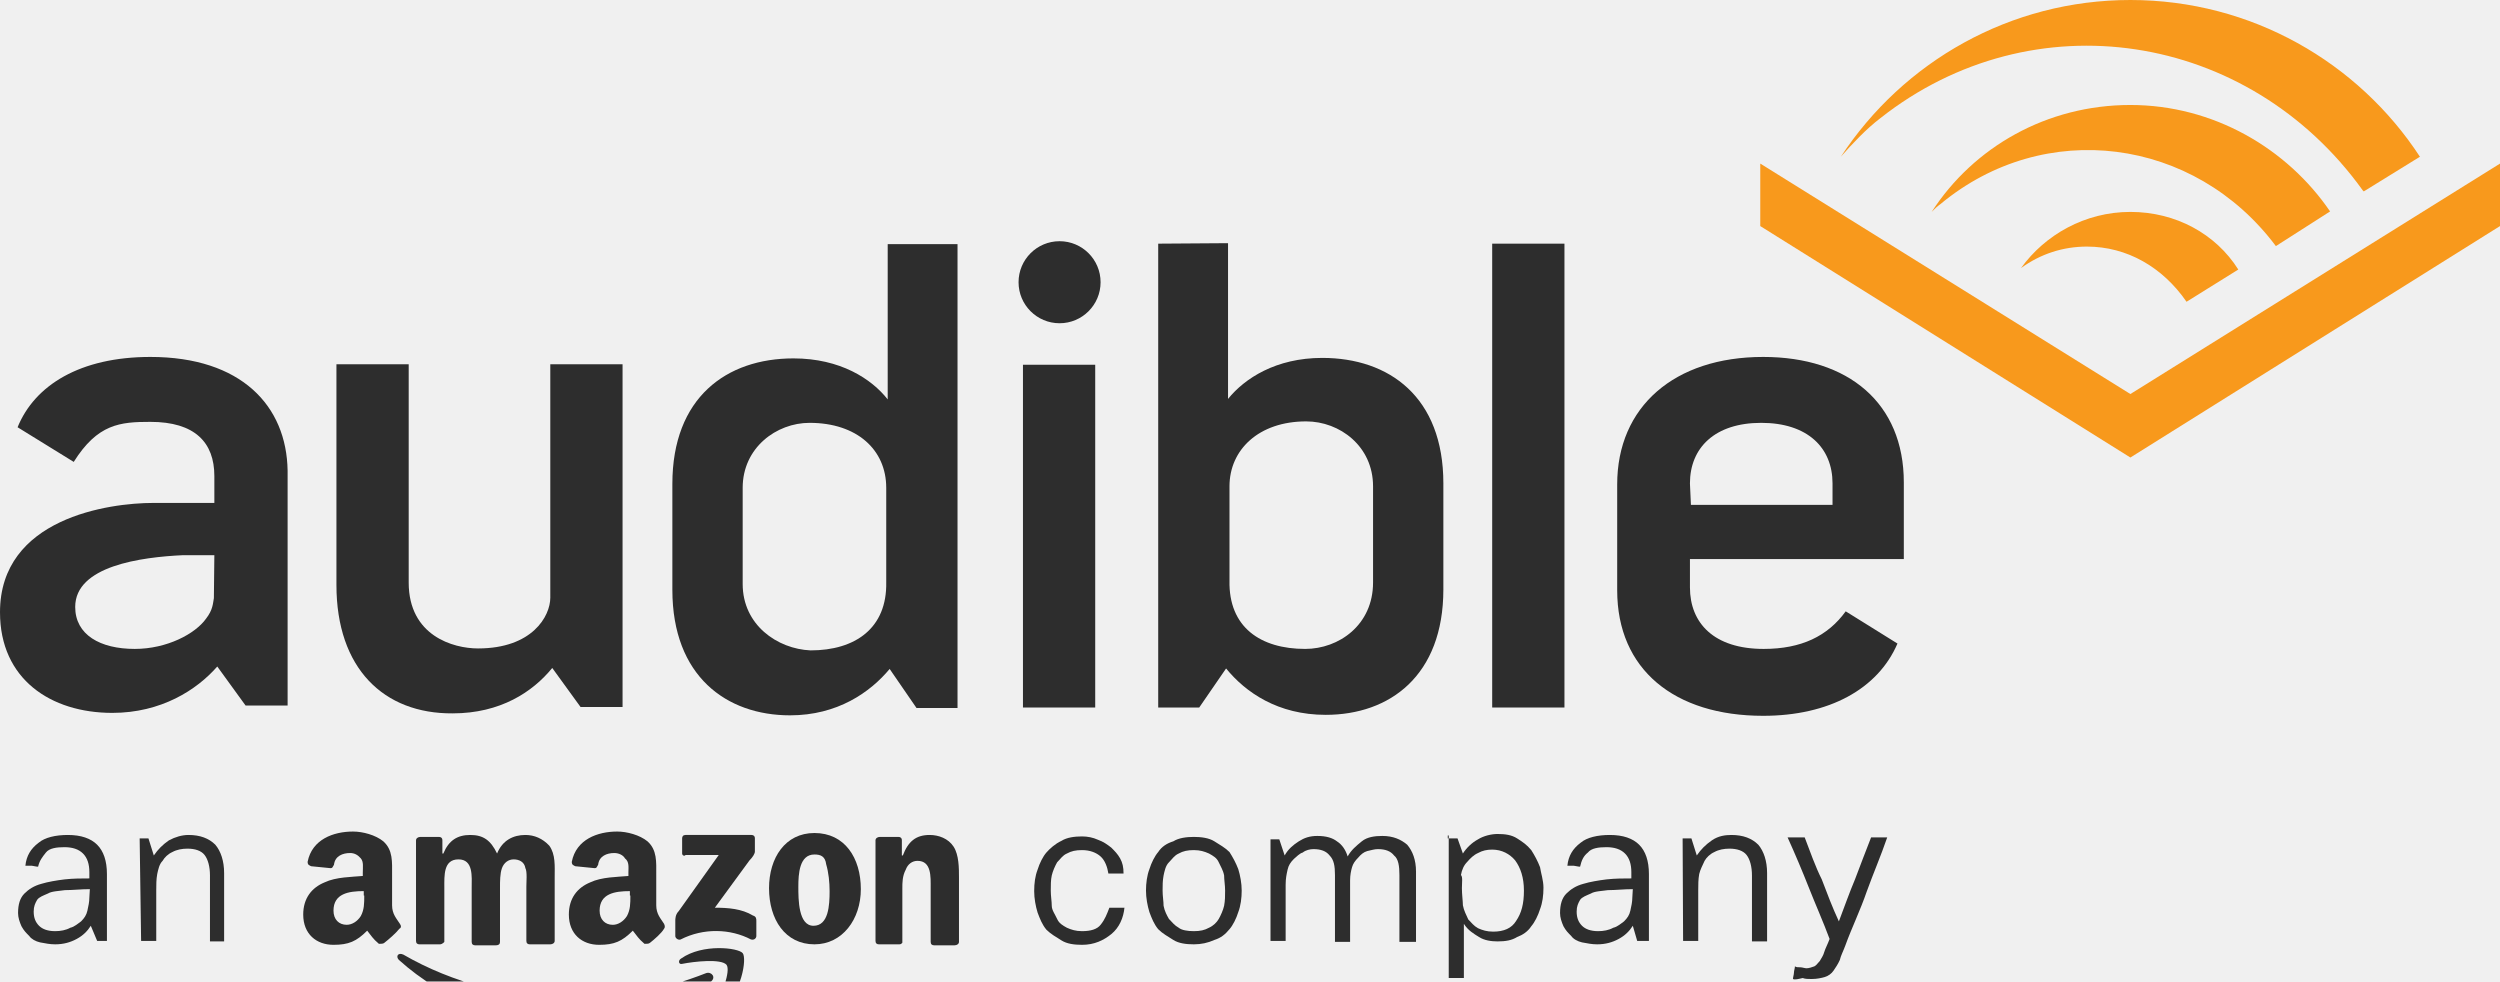
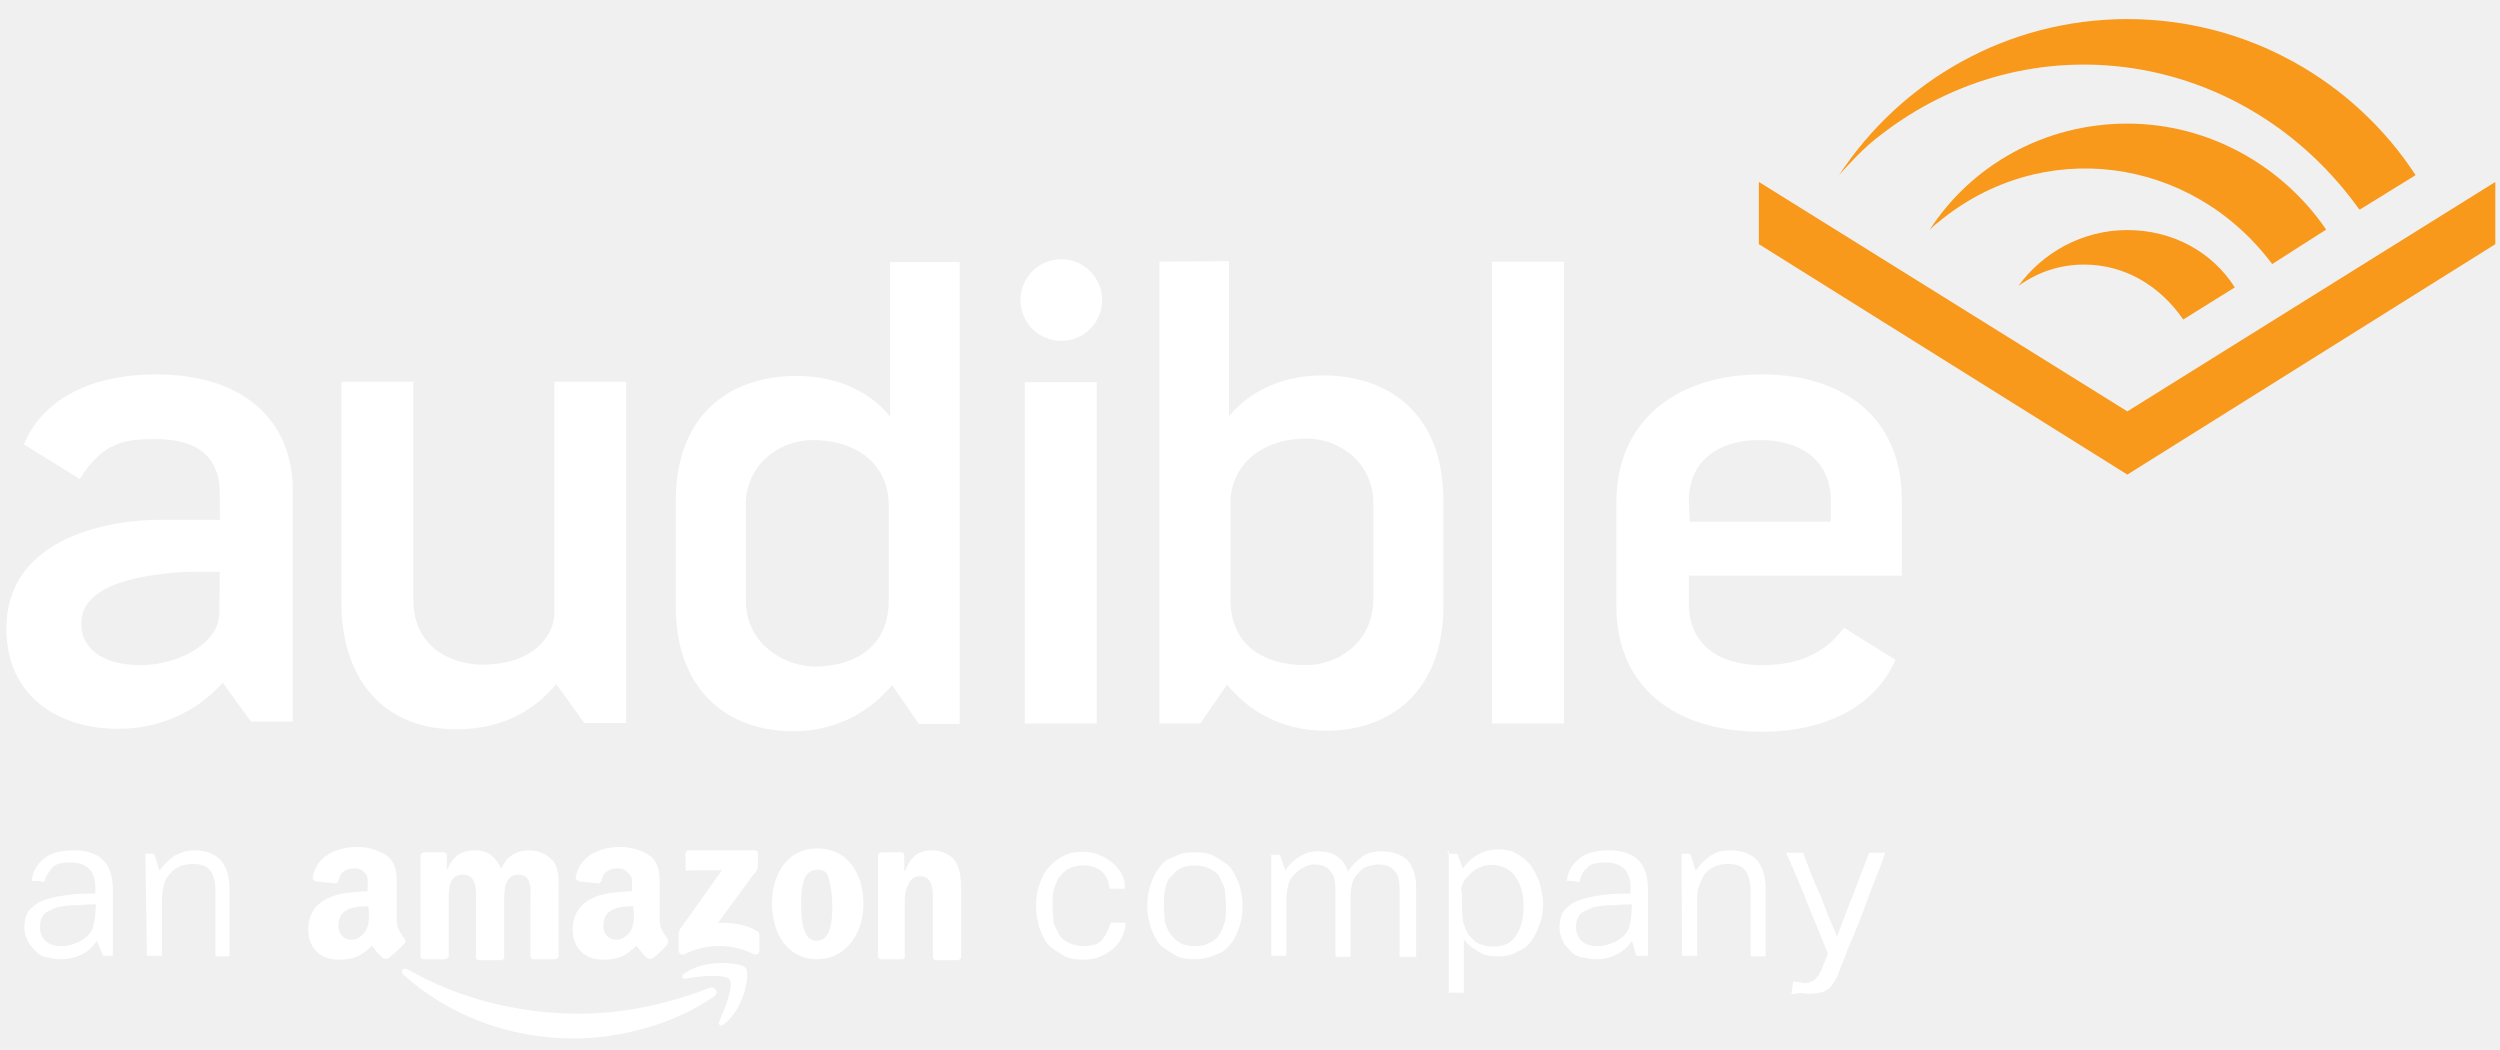
- <svg xmlns="http://www.w3.org/2000/svg" preserveAspectRatio="none" overflow="visible" style="display: block;" width="163.025" height="64" viewBox="0 0 163.025 64" fill="none">
-   <g id="Audible_logo 1" clip-path="url(#clip0_0_10)">
+ <svg xmlns="http://www.w3.org/2000/svg" preserveAspectRatio="none" overflow="visible" style="display: block;" width="131" height="55" viewBox="0 0 131 55" fill="none">
+   <g id="Audible_logo 1">
    <g id="Group">
-       <path id="Vector" d="M138.922 25.695L163.025 10.667V14.742L138.922 29.835L114.787 14.742V10.667L138.922 25.695Z" fill="#F8991C" />
-       <path id="Vector_2" d="M138.922 6.846C133.477 6.846 128.701 9.584 125.963 13.819C126.185 13.596 126.313 13.469 126.536 13.309C133.318 7.674 143.093 8.947 148.41 16.048L151.945 13.787C149.143 9.68 144.335 6.846 138.922 6.846Z" fill="#F8991C" />
-       <path id="Vector_3" d="M138.922 13.819C135.961 13.819 133.35 15.316 131.79 17.481C133.063 16.557 134.528 16.08 136.088 16.08C138.699 16.08 141.023 17.417 142.584 19.678L145.959 17.576C144.494 15.252 141.883 13.819 138.922 13.819Z" fill="#F8991C" />
-       <path id="Vector_4" d="M122.619 7.705C132.554 -0.127 146.595 2.006 154.078 12.418L154.142 12.482L157.803 10.221C153.792 4.076 146.818 0 138.922 0C131.089 0 124.116 4.012 120.04 10.221C120.773 9.393 121.696 8.406 122.619 7.705Z" fill="#F8991C" />
+       <path id="Vector" d="M111.472 21.556L130.755 9.533V12.794L111.472 24.868L92.164 12.794V9.533L111.472 21.556Z" fill="#F8991C" />
+       <path id="Vector_2" d="M111.472 6.477C107.116 6.477 103.295 8.667 101.105 12.055C101.283 11.877 101.385 11.775 101.563 11.648C106.989 7.139 114.809 8.158 119.063 13.838L121.89 12.03C119.649 8.744 115.802 6.477 111.472 6.477Z" fill="#F8991C" />
+       <path id="Vector_3" d="M111.472 12.055C109.103 12.055 107.015 13.252 105.766 14.984C106.785 14.245 107.957 13.863 109.205 13.863C111.294 13.863 113.154 14.933 114.402 16.742L117.102 15.06C115.93 13.201 113.841 12.055 111.472 12.055Z" fill="#F8991C" />
+       <path id="Vector_4" d="M98.43 7.164C106.378 0.898 117.611 2.605 123.597 10.934L123.648 10.985L126.578 9.177C123.368 4.26 117.789 1 111.472 1C105.206 1 99.627 4.21 96.367 9.177C96.953 8.514 97.692 7.725 98.43 7.164Z" fill="#F8991C" />
    </g>
    <g id="Group_2">
-       <path id="Vector_5" d="M5.922 60.37C5.7 60.721 5.413 61.007 4.999 61.23C4.585 61.453 4.139 61.58 3.598 61.58C3.248 61.58 2.961 61.517 2.611 61.453C2.324 61.389 2.038 61.23 1.91 61.039C1.688 60.816 1.56 60.689 1.401 60.402C1.274 60.116 1.178 59.829 1.178 59.542C1.178 58.969 1.306 58.556 1.592 58.269C1.879 57.982 2.229 57.759 2.707 57.632C3.12 57.505 3.694 57.409 4.203 57.346C4.776 57.282 5.317 57.282 5.827 57.282V56.868C5.827 56.358 5.7 55.944 5.413 55.658C5.126 55.371 4.712 55.244 4.203 55.244C3.694 55.244 3.216 55.308 2.993 55.594C2.77 55.881 2.579 56.104 2.484 56.518C2.356 56.518 2.133 56.454 2.07 56.454C2.006 56.454 1.719 56.454 1.656 56.454C1.719 55.817 2.006 55.34 2.515 54.958C2.929 54.607 3.63 54.448 4.426 54.448C5.286 54.448 5.922 54.671 6.336 55.085C6.75 55.499 6.973 56.136 6.973 56.995V61.358H6.336L5.922 60.37ZM5.859 57.982C5.286 57.982 4.744 58.046 4.235 58.046C3.821 58.11 3.375 58.11 3.12 58.269C2.834 58.396 2.547 58.492 2.42 58.683C2.293 58.906 2.197 59.097 2.197 59.447C2.197 59.861 2.324 60.148 2.547 60.37C2.77 60.593 3.12 60.721 3.598 60.721C3.948 60.721 4.299 60.657 4.585 60.498C4.872 60.434 5.095 60.211 5.286 60.084C5.508 59.861 5.636 59.67 5.7 59.383C5.763 59.097 5.827 58.81 5.827 58.524L5.859 57.982Z" fill="#2D2D2D" />
-       <path id="Vector_6" d="M9.107 54.671H9.68L10.03 55.785C10.317 55.371 10.603 55.085 11.017 54.798C11.431 54.575 11.877 54.448 12.291 54.448C13.055 54.448 13.628 54.671 14.042 55.085C14.392 55.499 14.615 56.136 14.615 56.932V61.389H13.692V57.091C13.692 56.518 13.564 56.04 13.341 55.754C13.119 55.467 12.705 55.34 12.227 55.34C11.877 55.34 11.527 55.403 11.24 55.562C10.953 55.69 10.73 55.913 10.603 56.136C10.38 56.358 10.317 56.709 10.253 56.995C10.189 57.346 10.189 57.696 10.189 58.046V61.358H9.202L9.107 54.671Z" fill="#2D2D2D" />
-       <path id="Vector_7" d="M73.329 59.16C73.266 59.861 72.979 60.498 72.47 60.912C71.96 61.325 71.355 61.612 70.559 61.612C70.05 61.612 69.572 61.548 69.222 61.326C68.872 61.103 68.521 60.912 68.235 60.625C67.948 60.275 67.821 59.925 67.662 59.511C67.534 59.097 67.439 58.587 67.439 58.11C67.439 57.6 67.502 57.123 67.662 56.709C67.789 56.295 68.012 55.849 68.235 55.594C68.458 55.34 68.808 55.021 69.222 54.83C69.572 54.607 70.082 54.543 70.559 54.543C70.909 54.543 71.26 54.607 71.61 54.766C71.96 54.894 72.183 55.053 72.47 55.276C72.692 55.499 72.883 55.69 73.043 55.976C73.202 56.263 73.266 56.549 73.266 56.963H72.278C72.215 56.549 72.056 56.104 71.769 55.849C71.483 55.594 71.069 55.435 70.559 55.435C70.145 55.435 69.859 55.499 69.572 55.658C69.285 55.785 69.158 56.008 68.935 56.231C68.808 56.454 68.649 56.804 68.585 57.091C68.521 57.377 68.521 57.727 68.521 58.078C68.521 58.428 68.585 58.778 68.585 59.065C68.585 59.351 68.808 59.638 68.935 59.925C69.063 60.211 69.285 60.339 69.572 60.498C69.859 60.625 70.145 60.721 70.559 60.721C71.132 60.721 71.546 60.593 71.769 60.307C72.056 59.956 72.183 59.606 72.342 59.192H73.329V59.16Z" fill="#2D2D2D" />
-       <path id="Vector_8" d="M77.851 61.58C77.341 61.58 76.864 61.517 76.513 61.294C76.163 61.071 75.813 60.88 75.526 60.593C75.24 60.243 75.112 59.893 74.953 59.479C74.826 59.065 74.73 58.555 74.73 58.078C74.73 57.6 74.794 57.091 74.953 56.677C75.081 56.263 75.303 55.817 75.526 55.562C75.749 55.212 76.1 54.989 76.513 54.862C76.864 54.639 77.373 54.575 77.851 54.575C78.328 54.575 78.838 54.639 79.188 54.862C79.538 55.085 79.889 55.276 80.175 55.562C80.398 55.913 80.589 56.263 80.748 56.677C80.876 57.091 80.971 57.6 80.971 58.078C80.971 58.555 80.907 59.065 80.748 59.479C80.621 59.893 80.398 60.338 80.175 60.593C79.889 60.943 79.602 61.166 79.188 61.294C78.774 61.485 78.328 61.58 77.851 61.58ZM77.851 60.721C78.265 60.721 78.551 60.657 78.838 60.498C79.124 60.37 79.347 60.147 79.475 59.924C79.602 59.702 79.761 59.351 79.825 59.065C79.889 58.715 79.889 58.428 79.889 58.078C79.889 57.727 79.825 57.377 79.825 57.091C79.761 56.74 79.602 56.517 79.475 56.231C79.347 55.944 79.124 55.817 78.838 55.658C78.551 55.53 78.265 55.435 77.851 55.435C77.437 55.435 77.15 55.499 76.864 55.658C76.577 55.785 76.45 56.008 76.227 56.231C76.004 56.454 75.94 56.804 75.877 57.091C75.813 57.441 75.813 57.727 75.813 58.078C75.813 58.428 75.877 58.778 75.877 59.065C75.94 59.415 76.1 59.702 76.227 59.924C76.45 60.147 76.577 60.338 76.864 60.498C77.055 60.657 77.437 60.721 77.851 60.721Z" fill="#2D2D2D" />
-       <path id="Vector_9" d="M91.256 61.421V57.059C91.256 56.486 91.192 56.008 90.906 55.785C90.683 55.499 90.332 55.371 89.855 55.371C89.632 55.371 89.441 55.435 89.154 55.499C88.931 55.562 88.74 55.722 88.581 55.913C88.358 56.136 88.231 56.327 88.167 56.55C88.103 56.772 88.04 57.059 88.04 57.409V61.421H87.053V57.059C87.053 56.486 86.989 56.072 86.703 55.785C86.48 55.499 86.129 55.371 85.652 55.371C85.429 55.371 85.142 55.435 84.951 55.594C84.728 55.658 84.537 55.881 84.378 56.008C84.155 56.231 84.028 56.422 83.964 56.709C83.9 56.995 83.837 57.282 83.837 57.696V61.358H82.85V54.735H83.423L83.773 55.785C83.996 55.371 84.346 55.085 84.697 54.862C85.047 54.639 85.397 54.512 85.906 54.512C86.48 54.512 86.894 54.639 87.18 54.862C87.53 55.085 87.753 55.435 87.881 55.849C88.103 55.435 88.454 55.148 88.804 54.862C89.154 54.575 89.664 54.512 90.141 54.512C90.842 54.512 91.351 54.735 91.765 55.085C92.115 55.499 92.338 56.072 92.338 56.836V61.421H91.256Z" fill="#2D2D2D" />
-       <path id="Vector_10" d="M94.408 54.671H95.045L95.395 55.658C95.618 55.308 95.968 54.957 96.382 54.734C96.732 54.512 97.242 54.384 97.656 54.384C98.165 54.384 98.579 54.448 98.929 54.671C99.28 54.894 99.566 55.085 99.853 55.435C100.076 55.785 100.267 56.136 100.426 56.549C100.49 56.963 100.649 57.409 100.649 57.887C100.649 58.396 100.585 58.874 100.426 59.288C100.298 59.702 100.076 60.147 99.853 60.402C99.63 60.752 99.28 60.975 98.929 61.103C98.579 61.325 98.165 61.389 97.656 61.389C97.242 61.389 96.796 61.325 96.446 61.103C96.096 60.88 95.745 60.689 95.459 60.243V63.777H94.472V54.48H94.408V54.671ZM95.331 57.919C95.331 58.333 95.395 58.778 95.395 59.033C95.459 59.383 95.618 59.67 95.745 59.956C95.968 60.179 96.096 60.37 96.382 60.529C96.669 60.657 96.955 60.752 97.369 60.752C98.07 60.752 98.579 60.529 98.866 60.052C99.216 59.542 99.375 58.938 99.375 58.078C99.375 57.218 99.152 56.581 98.802 56.104C98.452 55.69 97.942 55.403 97.305 55.403C96.955 55.403 96.669 55.467 96.382 55.626C96.096 55.753 95.873 55.976 95.682 56.199C95.459 56.422 95.331 56.709 95.268 57.059C95.395 57.186 95.331 57.536 95.331 57.919Z" fill="#2D2D2D" />
-       <path id="Vector_11" d="M106.476 60.37C106.253 60.721 105.966 61.007 105.552 61.23C105.138 61.453 104.693 61.58 104.151 61.58C103.801 61.58 103.514 61.517 103.164 61.453C102.878 61.389 102.591 61.23 102.464 61.039C102.241 60.816 102.113 60.689 101.954 60.402C101.827 60.116 101.731 59.829 101.731 59.542C101.731 58.969 101.859 58.556 102.145 58.269C102.432 57.982 102.782 57.759 103.26 57.632C103.674 57.505 104.247 57.409 104.756 57.346C105.329 57.282 105.871 57.282 106.38 57.282V56.868C106.38 56.358 106.253 55.944 105.966 55.658C105.68 55.371 105.266 55.244 104.756 55.244C104.247 55.244 103.769 55.308 103.546 55.594C103.26 55.817 103.132 56.104 103.037 56.518C102.909 56.518 102.687 56.454 102.623 56.454C102.495 56.454 102.273 56.454 102.209 56.454C102.273 55.817 102.559 55.34 103.069 54.958C103.483 54.607 104.183 54.448 104.979 54.448C105.839 54.448 106.476 54.671 106.89 55.085C107.303 55.499 107.526 56.136 107.526 56.995V61.358H106.762L106.476 60.37ZM106.476 57.982C105.902 57.982 105.361 58.046 104.852 58.046C104.438 58.11 103.992 58.11 103.737 58.269C103.451 58.396 103.164 58.492 103.037 58.683C102.909 58.906 102.814 59.097 102.814 59.447C102.814 59.861 102.941 60.148 103.164 60.37C103.387 60.593 103.737 60.721 104.215 60.721C104.565 60.721 104.915 60.657 105.202 60.498C105.489 60.434 105.711 60.211 105.902 60.084C106.125 59.861 106.253 59.67 106.316 59.383C106.38 59.097 106.444 58.81 106.444 58.524L106.476 57.982Z" fill="#2D2D2D" />
-       <path id="Vector_12" d="M109.724 54.671H110.297L110.647 55.785C110.933 55.371 111.22 55.085 111.634 54.798C112.048 54.512 112.494 54.448 112.908 54.448C113.672 54.448 114.245 54.671 114.659 55.085C115.009 55.499 115.232 56.136 115.232 56.932V61.389H114.245V57.091C114.245 56.518 114.118 56.04 113.895 55.754C113.672 55.467 113.258 55.34 112.78 55.34C112.43 55.34 112.08 55.403 111.793 55.562C111.507 55.69 111.284 55.913 111.156 56.136C111.029 56.422 110.87 56.709 110.806 56.995C110.742 57.346 110.742 57.696 110.742 58.046V61.358H109.755L109.724 54.671Z" fill="#2D2D2D" />
-       <path id="Vector_13" d="M116.92 63.841C116.92 63.714 116.983 63.554 116.983 63.427C116.983 63.3 117.047 63.141 117.047 63.013C117.111 63.077 117.27 63.077 117.397 63.077C117.525 63.077 117.684 63.141 117.811 63.141C117.938 63.141 118.161 63.077 118.321 63.013C118.448 62.95 118.543 62.79 118.671 62.663C118.798 62.44 118.894 62.313 118.957 62.09C119.021 61.867 119.18 61.58 119.308 61.23C118.894 60.116 118.384 58.969 117.97 57.919C117.556 56.868 117.047 55.658 116.569 54.607H117.684C118.034 55.531 118.384 56.518 118.798 57.346C119.148 58.269 119.499 59.192 119.913 60.084C120.263 59.16 120.613 58.173 120.963 57.346C121.314 56.422 121.664 55.499 122.014 54.607H123.065C122.651 55.817 122.141 56.995 121.728 58.142C121.314 59.352 120.74 60.53 120.327 61.676C120.199 62.026 120.04 62.313 119.976 62.599C119.849 62.886 119.69 63.109 119.562 63.3C119.435 63.491 119.212 63.65 118.989 63.714C118.766 63.777 118.48 63.841 118.13 63.841C117.907 63.841 117.716 63.841 117.556 63.777C117.27 63.841 117.047 63.905 116.92 63.841Z" fill="#2D2D2D" />
+       <path id="Vector_5" d="M5.073 49.295C4.894 49.576 4.665 49.805 4.334 49.983C4.003 50.161 3.646 50.263 3.213 50.263C2.933 50.263 2.704 50.212 2.424 50.161C2.194 50.111 1.965 49.983 1.863 49.83C1.685 49.652 1.583 49.55 1.456 49.321C1.354 49.092 1.277 48.862 1.277 48.633C1.277 48.175 1.379 47.843 1.608 47.614C1.838 47.385 2.118 47.207 2.5 47.105C2.831 47.003 3.29 46.926 3.697 46.876C4.156 46.825 4.589 46.825 4.996 46.825V46.493C4.996 46.086 4.894 45.755 4.665 45.525C4.436 45.296 4.105 45.194 3.697 45.194C3.29 45.194 2.908 45.245 2.729 45.474C2.551 45.704 2.398 45.882 2.322 46.213C2.22 46.213 2.042 46.162 1.991 46.162C1.94 46.162 1.71 46.162 1.659 46.162C1.71 45.653 1.94 45.271 2.347 44.965C2.678 44.685 3.239 44.557 3.876 44.557C4.563 44.557 5.073 44.736 5.404 45.067C5.735 45.398 5.913 45.907 5.913 46.595V50.085H5.404L5.073 49.295ZM5.022 47.385C4.563 47.385 4.13 47.436 3.723 47.436C3.392 47.487 3.035 47.487 2.831 47.614C2.602 47.716 2.373 47.792 2.271 47.945C2.169 48.124 2.092 48.276 2.092 48.557C2.092 48.888 2.194 49.117 2.373 49.295C2.551 49.474 2.831 49.576 3.213 49.576C3.493 49.576 3.774 49.525 4.003 49.397C4.232 49.346 4.41 49.168 4.563 49.066C4.742 48.888 4.843 48.735 4.894 48.506C4.945 48.276 4.996 48.047 4.996 47.818L5.022 47.385Z" fill="white" />
+       <path id="Vector_6" d="M7.62 44.736H8.079L8.359 45.627C8.588 45.296 8.817 45.067 9.148 44.838C9.48 44.659 9.836 44.557 10.167 44.557C10.779 44.557 11.237 44.736 11.568 45.067C11.849 45.398 12.027 45.907 12.027 46.544V50.111H11.288V46.672C11.288 46.213 11.186 45.831 11.008 45.602C10.83 45.373 10.498 45.271 10.116 45.271C9.836 45.271 9.556 45.322 9.327 45.449C9.098 45.551 8.919 45.729 8.817 45.907C8.639 46.086 8.588 46.366 8.537 46.595C8.486 46.875 8.486 47.156 8.486 47.436V50.085H7.697L7.62 44.736Z" fill="white" />
+       <path id="Vector_7" d="M58.998 48.328C58.947 48.888 58.718 49.397 58.31 49.728C57.903 50.06 57.419 50.289 56.782 50.289C56.374 50.289 55.992 50.238 55.712 50.06C55.432 49.881 55.152 49.728 54.923 49.499C54.693 49.219 54.592 48.939 54.464 48.608C54.362 48.277 54.286 47.869 54.286 47.487C54.286 47.079 54.337 46.697 54.464 46.366C54.566 46.035 54.744 45.678 54.923 45.475C55.101 45.271 55.381 45.016 55.712 44.863C55.992 44.685 56.4 44.634 56.782 44.634C57.062 44.634 57.343 44.685 57.623 44.812C57.903 44.914 58.081 45.042 58.31 45.22C58.489 45.398 58.642 45.551 58.769 45.78C58.896 46.01 58.947 46.239 58.947 46.57H58.158C58.107 46.239 57.979 45.882 57.75 45.678C57.521 45.475 57.19 45.347 56.782 45.347C56.451 45.347 56.222 45.398 55.992 45.526C55.763 45.627 55.661 45.806 55.483 45.984C55.381 46.162 55.254 46.443 55.203 46.672C55.152 46.901 55.152 47.181 55.152 47.461C55.152 47.742 55.203 48.022 55.203 48.251C55.203 48.48 55.381 48.71 55.483 48.939C55.585 49.168 55.763 49.27 55.992 49.397C56.222 49.499 56.451 49.576 56.782 49.576C57.241 49.576 57.572 49.474 57.75 49.245C57.979 48.964 58.081 48.684 58.209 48.353H58.998V48.328Z" fill="white" />
+       <path id="Vector_8" d="M62.615 50.263C62.208 50.263 61.826 50.212 61.546 50.034C61.265 49.855 60.985 49.703 60.756 49.473C60.527 49.193 60.425 48.913 60.297 48.582C60.196 48.251 60.119 47.843 60.119 47.461C60.119 47.079 60.17 46.671 60.297 46.34C60.399 46.009 60.578 45.652 60.756 45.449C60.934 45.168 61.215 44.99 61.546 44.888C61.826 44.71 62.233 44.659 62.615 44.659C62.998 44.659 63.405 44.71 63.685 44.888C63.965 45.067 64.246 45.219 64.475 45.449C64.653 45.729 64.806 46.009 64.933 46.34C65.035 46.671 65.112 47.079 65.112 47.461C65.112 47.843 65.061 48.251 64.933 48.582C64.832 48.913 64.653 49.27 64.475 49.473C64.246 49.754 64.016 49.932 63.685 50.034C63.354 50.187 62.998 50.263 62.615 50.263ZM62.615 49.575C62.947 49.575 63.176 49.524 63.405 49.397C63.634 49.295 63.813 49.117 63.915 48.938C64.016 48.76 64.144 48.48 64.195 48.251C64.246 47.97 64.246 47.741 64.246 47.461C64.246 47.181 64.195 46.901 64.195 46.671C64.144 46.391 64.016 46.213 63.915 45.984C63.813 45.754 63.634 45.652 63.405 45.525C63.176 45.423 62.947 45.347 62.615 45.347C62.284 45.347 62.055 45.398 61.826 45.525C61.596 45.627 61.495 45.805 61.316 45.984C61.138 46.162 61.087 46.442 61.036 46.671C60.985 46.952 60.985 47.181 60.985 47.461C60.985 47.741 61.036 48.021 61.036 48.251C61.087 48.531 61.215 48.76 61.316 48.938C61.495 49.117 61.596 49.27 61.826 49.397C61.979 49.524 62.284 49.575 62.615 49.575Z" fill="white" />
+       <path id="Vector_9" d="M73.339 50.137V46.647C73.339 46.189 73.288 45.807 73.059 45.628C72.881 45.399 72.601 45.297 72.219 45.297C72.04 45.297 71.888 45.348 71.658 45.399C71.48 45.45 71.327 45.577 71.2 45.73C71.021 45.908 70.919 46.061 70.869 46.24C70.818 46.418 70.767 46.647 70.767 46.927V50.137H69.977V46.647C69.977 46.189 69.926 45.858 69.697 45.628C69.519 45.399 69.238 45.297 68.856 45.297C68.678 45.297 68.449 45.348 68.296 45.475C68.118 45.526 67.965 45.705 67.837 45.807C67.659 45.985 67.557 46.138 67.506 46.367C67.455 46.596 67.404 46.825 67.404 47.157V50.086H66.615V44.788H67.073L67.353 45.628C67.532 45.297 67.812 45.068 68.092 44.89C68.372 44.711 68.652 44.609 69.06 44.609C69.519 44.609 69.85 44.711 70.079 44.89C70.359 45.068 70.537 45.348 70.639 45.679C70.818 45.348 71.098 45.119 71.378 44.89C71.658 44.66 72.066 44.609 72.448 44.609C73.008 44.609 73.416 44.788 73.747 45.068C74.027 45.399 74.206 45.858 74.206 46.469V50.137H73.339Z" fill="white" />
+       <path id="Vector_10" d="M75.861 44.736H76.371L76.651 45.526C76.829 45.245 77.109 44.965 77.441 44.787C77.721 44.608 78.128 44.507 78.459 44.507C78.867 44.507 79.198 44.558 79.478 44.736C79.758 44.914 79.988 45.067 80.217 45.347C80.395 45.627 80.548 45.908 80.675 46.239C80.726 46.57 80.854 46.926 80.854 47.309C80.854 47.716 80.803 48.098 80.675 48.429C80.574 48.761 80.395 49.117 80.217 49.321C80.039 49.601 79.758 49.779 79.478 49.881C79.198 50.06 78.867 50.111 78.459 50.111C78.128 50.111 77.772 50.06 77.491 49.881C77.211 49.703 76.931 49.55 76.702 49.194V52.021H75.912V44.583H75.861V44.736ZM76.6 47.334C76.6 47.665 76.651 48.022 76.651 48.226C76.702 48.506 76.829 48.735 76.931 48.964C77.109 49.143 77.211 49.295 77.441 49.423C77.67 49.525 77.899 49.601 78.23 49.601C78.79 49.601 79.198 49.423 79.427 49.041C79.707 48.633 79.835 48.149 79.835 47.462C79.835 46.774 79.657 46.264 79.376 45.882C79.096 45.551 78.689 45.322 78.179 45.322C77.899 45.322 77.67 45.373 77.441 45.5C77.211 45.602 77.033 45.78 76.88 45.959C76.702 46.137 76.6 46.366 76.549 46.646C76.651 46.748 76.6 47.028 76.6 47.334Z" fill="white" />
+       <path id="Vector_11" d="M85.515 49.295C85.337 49.576 85.108 49.805 84.777 49.983C84.445 50.161 84.089 50.263 83.656 50.263C83.376 50.263 83.146 50.212 82.866 50.161C82.637 50.111 82.408 49.983 82.306 49.83C82.127 49.652 82.025 49.55 81.898 49.321C81.796 49.092 81.72 48.862 81.72 48.633C81.72 48.175 81.822 47.843 82.051 47.614C82.28 47.385 82.561 47.207 82.942 47.105C83.274 47.003 83.732 46.926 84.14 46.876C84.598 46.825 85.031 46.825 85.439 46.825V46.493C85.439 46.086 85.337 45.755 85.108 45.525C84.879 45.296 84.547 45.194 84.14 45.194C83.732 45.194 83.35 45.245 83.172 45.474C82.942 45.653 82.841 45.882 82.764 46.213C82.662 46.213 82.484 46.162 82.433 46.162C82.331 46.162 82.153 46.162 82.102 46.162C82.153 45.653 82.382 45.271 82.79 44.965C83.121 44.685 83.681 44.557 84.318 44.557C85.006 44.557 85.515 44.736 85.846 45.067C86.178 45.398 86.356 45.907 86.356 46.595V50.085H85.745L85.515 49.295ZM85.515 47.385C85.057 47.385 84.624 47.436 84.216 47.436C83.885 47.487 83.528 47.487 83.325 47.614C83.095 47.716 82.866 47.792 82.764 47.945C82.662 48.124 82.586 48.276 82.586 48.557C82.586 48.888 82.688 49.117 82.866 49.295C83.044 49.474 83.325 49.576 83.707 49.576C83.987 49.576 84.267 49.525 84.496 49.397C84.726 49.346 84.904 49.168 85.057 49.066C85.235 48.888 85.337 48.735 85.388 48.506C85.439 48.276 85.49 48.047 85.49 47.818L85.515 47.385Z" fill="white" />
+       <path id="Vector_12" d="M88.114 44.736H88.572L88.852 45.627C89.082 45.296 89.311 45.067 89.642 44.838C89.973 44.608 90.33 44.557 90.661 44.557C91.272 44.557 91.731 44.736 92.062 45.067C92.342 45.398 92.52 45.907 92.52 46.544V50.111H91.731V46.672C91.731 46.213 91.629 45.831 91.451 45.602C91.272 45.373 90.941 45.271 90.559 45.271C90.279 45.271 89.999 45.322 89.769 45.449C89.54 45.551 89.362 45.729 89.26 45.907C89.158 46.137 89.031 46.366 88.98 46.595C88.929 46.875 88.929 47.156 88.929 47.436V50.085H88.139L88.114 44.736Z" fill="white" />
+       <path id="Vector_13" d="M93.871 52.072C93.871 51.97 93.921 51.843 93.921 51.741C93.921 51.639 93.972 51.511 93.972 51.41C94.023 51.461 94.151 51.461 94.253 51.461C94.354 51.461 94.482 51.511 94.584 51.511C94.686 51.511 94.864 51.461 94.991 51.41C95.093 51.359 95.17 51.231 95.272 51.129C95.373 50.951 95.45 50.849 95.501 50.671C95.552 50.492 95.679 50.263 95.781 49.983C95.45 49.092 95.042 48.175 94.711 47.334C94.38 46.493 93.972 45.525 93.59 44.685H94.482C94.762 45.423 95.042 46.213 95.373 46.875C95.654 47.614 95.934 48.353 96.265 49.066C96.545 48.327 96.825 47.538 97.106 46.875C97.386 46.137 97.666 45.398 97.946 44.685H98.787C98.456 45.653 98.048 46.595 97.717 47.512C97.386 48.48 96.927 49.423 96.596 50.34C96.494 50.62 96.367 50.849 96.316 51.078C96.214 51.308 96.087 51.486 95.985 51.639C95.883 51.792 95.704 51.919 95.526 51.97C95.348 52.021 95.119 52.072 94.838 52.072C94.66 52.072 94.507 52.072 94.38 52.021C94.151 52.072 93.972 52.123 93.871 52.072Z" fill="white" />
    </g>
    <g id="Group_3">
-       <path id="Vector_14" d="M46.328 64.032C43.845 65.783 40.279 66.77 37.158 66.77C32.86 66.77 28.912 65.21 26.014 62.599C25.791 62.376 25.95 62.09 26.301 62.249C29.485 64.096 33.433 65.147 37.508 65.147C40.247 65.147 43.208 64.573 46.042 63.459C46.392 63.332 46.742 63.746 46.328 64.032Z" fill="#2D2D2D" />
-       <path id="Vector_15" d="M47.379 62.917C47.029 62.504 45.278 62.695 44.482 62.854C44.259 62.917 44.195 62.631 44.418 62.504C45.819 61.517 48.143 61.803 48.43 62.153C48.717 62.504 48.366 64.764 47.029 65.815C46.806 66.038 46.615 65.879 46.679 65.688C47.029 64.892 47.666 63.331 47.379 62.917Z" fill="#2D2D2D" />
-       <path id="Vector_16" d="M44.482 55.658V54.671C44.482 54.544 44.545 54.448 44.705 54.448H49.003C49.13 54.448 49.226 54.512 49.226 54.671V55.531C49.226 55.658 49.099 55.881 48.876 56.104L46.615 59.192C47.475 59.192 48.366 59.256 49.099 59.702C49.321 59.765 49.321 59.925 49.321 60.052V61.039C49.321 61.166 49.194 61.326 48.971 61.262C47.634 60.561 45.883 60.498 44.386 61.262C44.259 61.326 44.036 61.198 44.036 61.039V60.052C44.036 59.925 44.036 59.638 44.259 59.415L46.87 55.754H44.705C44.641 55.849 44.482 55.785 44.482 55.658Z" fill="#2D2D2D" />
-       <path id="Vector_17" d="M28.688 61.58H27.351C27.224 61.58 27.128 61.517 27.128 61.357V54.798C27.128 54.671 27.256 54.575 27.415 54.575H28.625C28.752 54.575 28.848 54.639 28.848 54.798V55.658H28.911C29.262 54.798 29.835 54.448 30.663 54.448C31.522 54.448 32 54.798 32.414 55.658C32.764 54.798 33.465 54.448 34.261 54.448C34.834 54.448 35.375 54.671 35.821 55.148C36.235 55.722 36.171 56.486 36.171 57.186V61.357C36.171 61.485 36.044 61.58 35.884 61.58H34.547C34.42 61.58 34.324 61.517 34.324 61.357V57.823C34.324 57.537 34.388 56.836 34.261 56.613C34.197 56.199 33.847 56.04 33.496 56.04C33.146 56.04 32.859 56.263 32.732 56.613C32.605 56.963 32.605 57.473 32.605 57.887V61.421C32.605 61.548 32.541 61.644 32.318 61.644H30.981C30.854 61.644 30.758 61.58 30.758 61.421V57.887C30.758 57.186 30.885 56.04 29.898 56.04C28.911 56.04 28.975 57.091 28.975 57.887V61.421C28.975 61.421 28.848 61.58 28.688 61.58Z" fill="#2D2D2D" />
-       <path id="Vector_18" d="M53.111 54.321C55.085 54.321 56.135 55.944 56.135 57.982C56.135 59.956 54.925 61.58 53.111 61.58C51.2 61.58 50.149 59.956 50.149 57.919C50.149 55.944 51.2 54.321 53.111 54.321ZM53.111 55.721C52.123 55.721 52.06 56.995 52.06 57.823C52.06 58.651 52.06 60.37 53.047 60.37C54.034 60.37 54.098 59.033 54.098 58.109C54.098 57.536 54.034 56.9 53.875 56.358C53.811 55.849 53.525 55.721 53.111 55.721Z" fill="#2D2D2D" />
-       <path id="Vector_19" d="M58.651 61.58H57.313C57.186 61.58 57.091 61.517 57.091 61.357V54.798C57.091 54.671 57.218 54.575 57.377 54.575H58.587C58.715 54.575 58.81 54.639 58.81 54.798V55.785H58.874C59.224 54.862 59.733 54.448 60.625 54.448C61.198 54.448 61.835 54.671 62.185 55.212C62.535 55.753 62.535 56.613 62.535 57.25V61.421C62.535 61.548 62.408 61.644 62.249 61.644H60.911C60.784 61.644 60.689 61.58 60.689 61.421V57.887C60.689 57.186 60.752 56.136 59.829 56.136C59.479 56.136 59.192 56.358 59.065 56.709C58.842 57.123 58.842 57.568 58.842 57.919V61.453C58.874 61.421 58.81 61.58 58.651 61.58Z" fill="#2D2D2D" />
+       <path id="Vector_14" d="M37.398 52.225C35.411 53.626 32.558 54.416 30.061 54.416C26.623 54.416 23.464 53.168 21.146 51.079C20.968 50.901 21.095 50.671 21.375 50.799C23.922 52.276 27.081 53.117 30.342 53.117C32.532 53.117 34.901 52.658 37.168 51.767C37.449 51.665 37.729 51.996 37.398 52.225Z" fill="white" />
+       <path id="Vector_15" d="M38.238 51.334C37.958 51.002 36.557 51.155 35.92 51.283C35.742 51.334 35.691 51.104 35.869 51.002C36.99 50.213 38.849 50.442 39.079 50.722C39.308 51.002 39.028 52.811 37.958 53.652C37.78 53.83 37.627 53.703 37.678 53.55C37.958 52.913 38.467 51.665 38.238 51.334Z" fill="white" />
+       <path id="Vector_16" d="M35.92 45.527V44.737C35.92 44.635 35.971 44.559 36.098 44.559H39.537C39.639 44.559 39.715 44.61 39.715 44.737V45.425C39.715 45.527 39.614 45.705 39.435 45.883L37.627 48.354C38.315 48.354 39.028 48.405 39.614 48.762C39.792 48.812 39.792 48.94 39.792 49.042V49.831C39.792 49.933 39.69 50.061 39.512 50.01C38.442 49.449 37.041 49.398 35.844 50.01C35.742 50.061 35.563 49.959 35.563 49.831V49.042C35.563 48.94 35.563 48.711 35.742 48.532L37.831 45.603H36.098C36.047 45.679 35.92 45.629 35.92 45.527Z" fill="white" />
+       <path id="Vector_17" d="M23.285 50.264H22.216C22.114 50.264 22.037 50.214 22.037 50.086V44.839C22.037 44.737 22.139 44.66 22.267 44.66H23.235C23.337 44.66 23.413 44.712 23.413 44.839V45.527H23.464C23.744 44.839 24.203 44.559 24.865 44.559C25.553 44.559 25.935 44.839 26.266 45.527C26.546 44.839 27.106 44.559 27.743 44.559C28.202 44.559 28.635 44.737 28.991 45.119C29.323 45.578 29.272 46.189 29.272 46.749V50.086C29.272 50.188 29.17 50.264 29.042 50.264H27.973C27.871 50.264 27.794 50.214 27.794 50.086V47.259C27.794 47.029 27.845 46.469 27.743 46.291C27.692 45.96 27.412 45.832 27.132 45.832C26.852 45.832 26.622 46.011 26.52 46.291C26.419 46.571 26.419 46.978 26.419 47.31V50.137C26.419 50.239 26.368 50.315 26.189 50.315H25.119C25.018 50.315 24.941 50.264 24.941 50.137V47.31C24.941 46.749 25.043 45.832 24.253 45.832C23.464 45.832 23.515 46.673 23.515 47.31V50.137C23.515 50.137 23.413 50.264 23.285 50.264Z" fill="white" />
+       <path id="Vector_18" d="M42.823 44.456C44.403 44.456 45.243 45.755 45.243 47.385C45.243 48.965 44.275 50.264 42.823 50.264C41.295 50.264 40.454 48.965 40.454 47.334C40.454 45.755 41.295 44.456 42.823 44.456ZM42.823 45.577C42.034 45.577 41.983 46.596 41.983 47.258C41.983 47.92 41.983 49.296 42.772 49.296C43.562 49.296 43.613 48.226 43.613 47.487C43.613 47.029 43.562 46.519 43.435 46.086C43.384 45.678 43.154 45.577 42.823 45.577Z" fill="white" />
+       <path id="Vector_19" d="M47.255 50.264H46.186C46.084 50.264 46.007 50.214 46.007 50.086V44.839C46.007 44.737 46.109 44.66 46.236 44.66H47.205C47.306 44.66 47.383 44.712 47.383 44.839V45.629H47.434C47.714 44.89 48.121 44.559 48.835 44.559C49.293 44.559 49.803 44.737 50.083 45.17C50.363 45.603 50.363 46.291 50.363 46.8V50.137C50.363 50.239 50.261 50.315 50.134 50.315H49.064C48.962 50.315 48.886 50.264 48.886 50.137V47.31C48.886 46.749 48.937 45.909 48.198 45.909C47.918 45.909 47.688 46.087 47.587 46.367C47.408 46.698 47.408 47.055 47.408 47.335V50.163C47.434 50.137 47.383 50.264 47.255 50.264Z" fill="white" />
      <g id="Group_4">
-         <path id="Vector_20" d="M43.304 60.243C43.081 59.893 42.794 59.606 42.794 59.033V57.059C42.794 56.199 42.858 55.435 42.221 54.862C41.712 54.448 40.884 54.225 40.247 54.225C38.973 54.225 37.572 54.734 37.286 56.199C37.286 56.422 37.413 56.422 37.508 56.486L38.782 56.613C38.91 56.613 38.91 56.549 39.005 56.39C39.069 55.817 39.578 55.626 40.056 55.626C40.342 55.626 40.629 55.753 40.756 55.976C41.043 56.199 40.979 56.549 40.979 56.9V57.123C40.279 57.186 39.228 57.186 38.496 57.536C37.636 57.887 37.095 58.587 37.095 59.638C37.095 60.912 37.954 61.612 39.069 61.612C40.056 61.612 40.565 61.389 41.266 60.689C41.552 61.039 41.616 61.198 42.03 61.548C42.157 61.548 42.316 61.548 42.38 61.485C42.667 61.262 43.144 60.848 43.304 60.561C43.367 60.498 43.367 60.37 43.304 60.243ZM41.107 58.396C41.107 58.906 41.107 59.32 40.884 59.733C40.661 60.084 40.31 60.307 39.96 60.307C39.451 60.307 39.101 59.956 39.101 59.383C39.101 58.269 40.088 58.11 41.075 58.11V58.396H41.107Z" fill="#2D2D2D" />
+         <path id="Vector_20" d="M34.978 49.193C34.799 48.913 34.57 48.684 34.57 48.225V46.646C34.57 45.958 34.621 45.347 34.112 44.888C33.704 44.557 33.042 44.379 32.532 44.379C31.513 44.379 30.393 44.786 30.163 45.958C30.163 46.136 30.265 46.136 30.342 46.188L31.36 46.289C31.462 46.289 31.462 46.238 31.539 46.111C31.59 45.653 31.997 45.5 32.38 45.5C32.609 45.5 32.838 45.602 32.94 45.78C33.169 45.958 33.118 46.238 33.118 46.519V46.697C32.558 46.748 31.717 46.748 31.131 47.028C30.444 47.308 30.011 47.869 30.011 48.709C30.011 49.728 30.698 50.288 31.59 50.288C32.379 50.288 32.787 50.11 33.347 49.55C33.577 49.83 33.628 49.957 33.959 50.238C34.061 50.238 34.188 50.238 34.239 50.187C34.468 50.008 34.85 49.677 34.978 49.448C35.029 49.397 35.029 49.295 34.978 49.193ZM33.22 47.716C33.22 48.123 33.22 48.455 33.042 48.786C32.863 49.066 32.583 49.244 32.303 49.244C31.895 49.244 31.615 48.964 31.615 48.505C31.615 47.614 32.405 47.487 33.195 47.487V47.716H33.22Z" fill="white" />
      </g>
      <g id="Group_5">
-         <path id="Vector_21" d="M26.078 60.243C25.855 59.892 25.568 59.606 25.568 59.033V57.059C25.568 56.199 25.632 55.435 24.995 54.862C24.486 54.448 23.658 54.225 23.021 54.225C21.747 54.225 20.346 54.734 20.06 56.199C20.06 56.422 20.187 56.422 20.283 56.486L21.556 56.613C21.684 56.613 21.684 56.549 21.779 56.39C21.843 55.817 22.352 55.626 22.83 55.626C23.117 55.626 23.339 55.753 23.53 55.976C23.721 56.199 23.658 56.549 23.658 56.899V57.122C22.957 57.186 21.907 57.186 21.174 57.536C20.315 57.886 19.773 58.587 19.773 59.638C19.773 60.911 20.633 61.612 21.747 61.612C22.735 61.612 23.244 61.389 23.944 60.688C24.231 61.039 24.295 61.198 24.709 61.548C24.836 61.548 24.995 61.548 25.059 61.484C25.345 61.262 25.823 60.848 26.046 60.561C26.173 60.498 26.173 60.37 26.078 60.243ZM23.753 58.396C23.753 58.905 23.753 59.319 23.53 59.733C23.308 60.084 22.957 60.306 22.607 60.306C22.098 60.306 21.747 59.956 21.747 59.383C21.747 58.269 22.735 58.109 23.721 58.109V58.396H23.753Z" fill="#2D2D2D" />
+         <path id="Vector_21" d="M21.197 49.193C21.019 48.913 20.789 48.684 20.789 48.225V46.646C20.789 45.958 20.84 45.347 20.331 44.888C19.923 44.557 19.261 44.379 18.752 44.379C17.733 44.379 16.612 44.786 16.383 45.958C16.383 46.136 16.485 46.136 16.561 46.188L17.58 46.289C17.682 46.289 17.682 46.238 17.758 46.111C17.809 45.653 18.217 45.5 18.599 45.5C18.828 45.5 19.006 45.602 19.159 45.78C19.312 45.958 19.261 46.238 19.261 46.519V46.697C18.701 46.748 17.86 46.748 17.274 47.028C16.586 47.308 16.153 47.869 16.153 48.709C16.153 49.728 16.841 50.288 17.733 50.288C18.522 50.288 18.93 50.11 19.49 49.55C19.72 49.83 19.77 49.957 20.102 50.238C20.204 50.238 20.331 50.238 20.382 50.187C20.611 50.008 20.993 49.677 21.172 49.448C21.273 49.397 21.273 49.295 21.197 49.193ZM19.337 47.716C19.337 48.123 19.337 48.455 19.159 48.786C18.981 49.066 18.701 49.244 18.421 49.244C18.013 49.244 17.733 48.964 17.733 48.505C17.733 47.614 18.522 47.487 19.312 47.487V47.716H19.337Z" fill="white" />
      </g>
    </g>
-     <path id="Vector_22" d="M21.939 38.145V23.753H26.651V37.986C26.651 41.457 29.549 42.285 31.172 42.285C34.707 42.285 35.885 40.183 35.885 38.973V23.753H40.597V46.105H37.859L36.012 43.558C34.739 45.118 32.637 46.519 29.517 46.519C25.027 46.551 21.939 43.59 21.939 38.145Z" fill="#2D2D2D" />
-     <path id="Vector_23" d="M75.527 15.889V46.137H78.201L79.953 43.59C81.226 45.15 83.328 46.615 86.448 46.615C90.619 46.615 94.122 44.068 94.122 38.432V31.522C94.122 25.887 90.587 23.339 86.225 23.339C83.2 23.339 81.162 24.677 80.08 26.014V15.857L75.527 15.889ZM85.111 42.316C82.213 42.316 80.112 40.915 80.175 37.859V31.713C80.175 29.325 82.086 27.479 85.174 27.479C87.371 27.479 89.537 29.102 89.537 31.713V37.986C89.537 40.756 87.308 42.316 85.111 42.316Z" fill="#2D2D2D" />
-     <path id="Vector_24" d="M57.887 15.889V26.046C56.836 24.709 54.798 23.371 51.742 23.371C47.379 23.371 43.845 25.919 43.845 31.554V38.464C43.845 44.1 47.379 46.647 51.519 46.647C54.607 46.647 56.741 45.15 58.014 43.622L59.766 46.169H62.44V15.921H57.887V15.889ZM48.43 38.082V31.809C48.43 29.198 50.627 27.574 52.792 27.574C55.881 27.574 57.791 29.326 57.791 31.809V37.954C57.855 40.979 55.754 42.412 52.856 42.412C50.691 42.317 48.43 40.756 48.43 38.082Z" fill="#2D2D2D" />
-     <path id="Vector_25" d="M97.306 15.889H102.018V46.137H97.306V15.889Z" fill="#2D2D2D" />
+     <path id="Vector_22" d="M17.886 31.516V20.002H21.656V31.388C21.656 34.165 23.974 34.827 25.273 34.827C28.1 34.827 29.043 33.146 29.043 32.178V20.002H32.813V37.884H30.622L29.145 35.846C28.126 37.094 26.445 38.215 23.948 38.215C20.357 38.24 17.886 35.871 17.886 31.516Z" fill="white" />
+     <path id="Vector_23" d="M60.756 13.71V37.909H62.896L64.297 35.871C65.316 37.119 66.997 38.291 69.493 38.291C72.83 38.291 75.632 36.253 75.632 31.745V26.217C75.632 21.709 72.805 19.671 69.315 19.671C66.895 19.671 65.265 20.741 64.399 21.81V13.685L60.756 13.71ZM68.423 34.852C66.105 34.852 64.424 33.731 64.475 31.286V26.37C64.475 24.459 66.004 22.982 68.474 22.982C70.232 22.982 71.964 24.281 71.964 26.37V31.388C71.964 33.604 70.181 34.852 68.423 34.852Z" fill="white" />
+     <path id="Vector_24" d="M46.644 13.711V21.837C45.804 20.767 44.173 19.697 41.728 19.697C38.238 19.697 35.411 21.735 35.411 26.244V31.771C35.411 36.28 38.238 38.318 41.55 38.318C44.021 38.318 45.727 37.12 46.746 35.898L48.147 37.935H50.287V13.736H46.644V13.711ZM39.079 31.465V26.447C39.079 24.358 40.837 23.059 42.569 23.059C45.039 23.059 46.568 24.46 46.568 26.447V31.363C46.619 33.783 44.938 34.93 42.62 34.93C40.888 34.853 39.079 33.605 39.079 31.465Z" fill="white" />
+     <path id="Vector_25" d="M78.179 13.711H81.949V37.91H78.179V13.711Z" fill="white" />
    <g id="Group_6">
-       <path id="Vector_26" d="M71.419 23.785H66.707V46.137H71.419V23.785Z" fill="#2D2D2D" />
-       <path id="Vector_27" d="M69.095 21.079C70.572 21.079 71.769 19.881 71.769 18.404C71.769 16.927 70.572 15.729 69.095 15.729C67.618 15.729 66.42 16.927 66.42 18.404C66.42 19.881 67.618 21.079 69.095 21.079Z" fill="#2D2D2D" />
+       <path id="Vector_26" d="M57.47 20.027H53.7V37.909H57.47V20.027Z" fill="white" />
+       <path id="Vector_27" d="M55.611 17.862C56.792 17.862 57.75 16.904 57.75 15.723C57.75 14.541 56.792 13.583 55.611 13.583C54.429 13.583 53.471 14.541 53.471 15.723C53.471 16.904 54.429 17.862 55.611 17.862Z" fill="white" />
    </g>
    <g id="Group_7">
-       <path id="Vector_28" d="M115.009 42.316C111.762 42.316 110.201 40.629 110.201 38.304V36.458H124.148V31.459C124.148 26.3 120.55 23.276 114.977 23.276C109.182 23.276 105.457 26.523 105.457 31.586V38.495C105.457 43.654 109.182 46.678 114.977 46.678C119.276 46.678 122.46 44.927 123.734 41.966L120.359 39.865C119.18 41.488 117.461 42.316 115.009 42.316ZM110.201 31.522C110.201 29.198 111.825 27.574 114.85 27.574C117.875 27.574 119.499 29.198 119.499 31.522V32.923H110.265L110.201 31.522Z" fill="#2D2D2D" />
+       <path id="Vector_28" d="M92.342 34.853C89.744 34.853 88.496 33.503 88.496 31.643V30.166H99.653V26.167C99.653 22.04 96.774 19.62 92.317 19.62C87.681 19.62 84.7 22.218 84.7 26.268V31.796C84.7 35.923 87.681 38.343 92.317 38.343C95.755 38.343 98.303 36.941 99.322 34.573L96.622 32.891C95.679 34.191 94.304 34.853 92.342 34.853ZM88.496 26.218C88.496 24.358 89.795 23.059 92.215 23.059C94.635 23.059 95.934 24.358 95.934 26.218V27.338H88.547L88.496 26.218Z" fill="white" />
    </g>
-     <path id="Vector_29" d="M9.807 23.276C5.222 23.276 2.261 25.122 1.147 27.861L4.808 30.121C6.368 27.638 7.833 27.51 9.807 27.51C12.705 27.51 13.978 28.848 13.978 31.045V32.796H9.998C7.101 32.796 0 33.783 0 39.928C0 44.29 3.312 46.487 7.324 46.487C10.508 46.487 12.832 44.991 14.169 43.463L16.016 46.01H18.755V30.694C18.691 26.46 15.73 23.276 9.807 23.276ZM13.947 39.005C13.883 39.355 13.883 39.769 13.437 40.342C12.737 41.329 10.89 42.316 8.788 42.316C6.528 42.316 4.904 41.393 4.904 39.578C4.904 36.903 9.202 36.33 11.941 36.203H13.978L13.947 39.005Z" fill="#2D2D2D" />
+     <path id="Vector_29" d="M8.181 19.62C4.513 19.62 2.144 21.098 1.252 23.288L4.181 25.097C5.43 23.11 6.601 23.008 8.181 23.008C10.499 23.008 11.518 24.078 11.518 25.835V27.236H8.333C6.015 27.236 0.335 28.026 0.335 32.942C0.335 36.432 2.984 38.19 6.194 38.19C8.741 38.19 10.601 36.992 11.67 35.77L13.148 37.808H15.338V25.555C15.287 22.167 12.918 19.62 8.181 19.62ZM11.492 32.204C11.441 32.484 11.441 32.815 11.084 33.273C10.524 34.063 9.047 34.853 7.365 34.853C5.557 34.853 4.258 34.114 4.258 32.662C4.258 30.522 7.697 30.064 9.887 29.962H11.518L11.492 32.204Z" fill="white" />
  </g>
-   <defs>
-     <clipPath id="clip0_0_10">
-       <rect width="163.025" height="64" fill="white" />
-     </clipPath>
-   </defs>
</svg>
